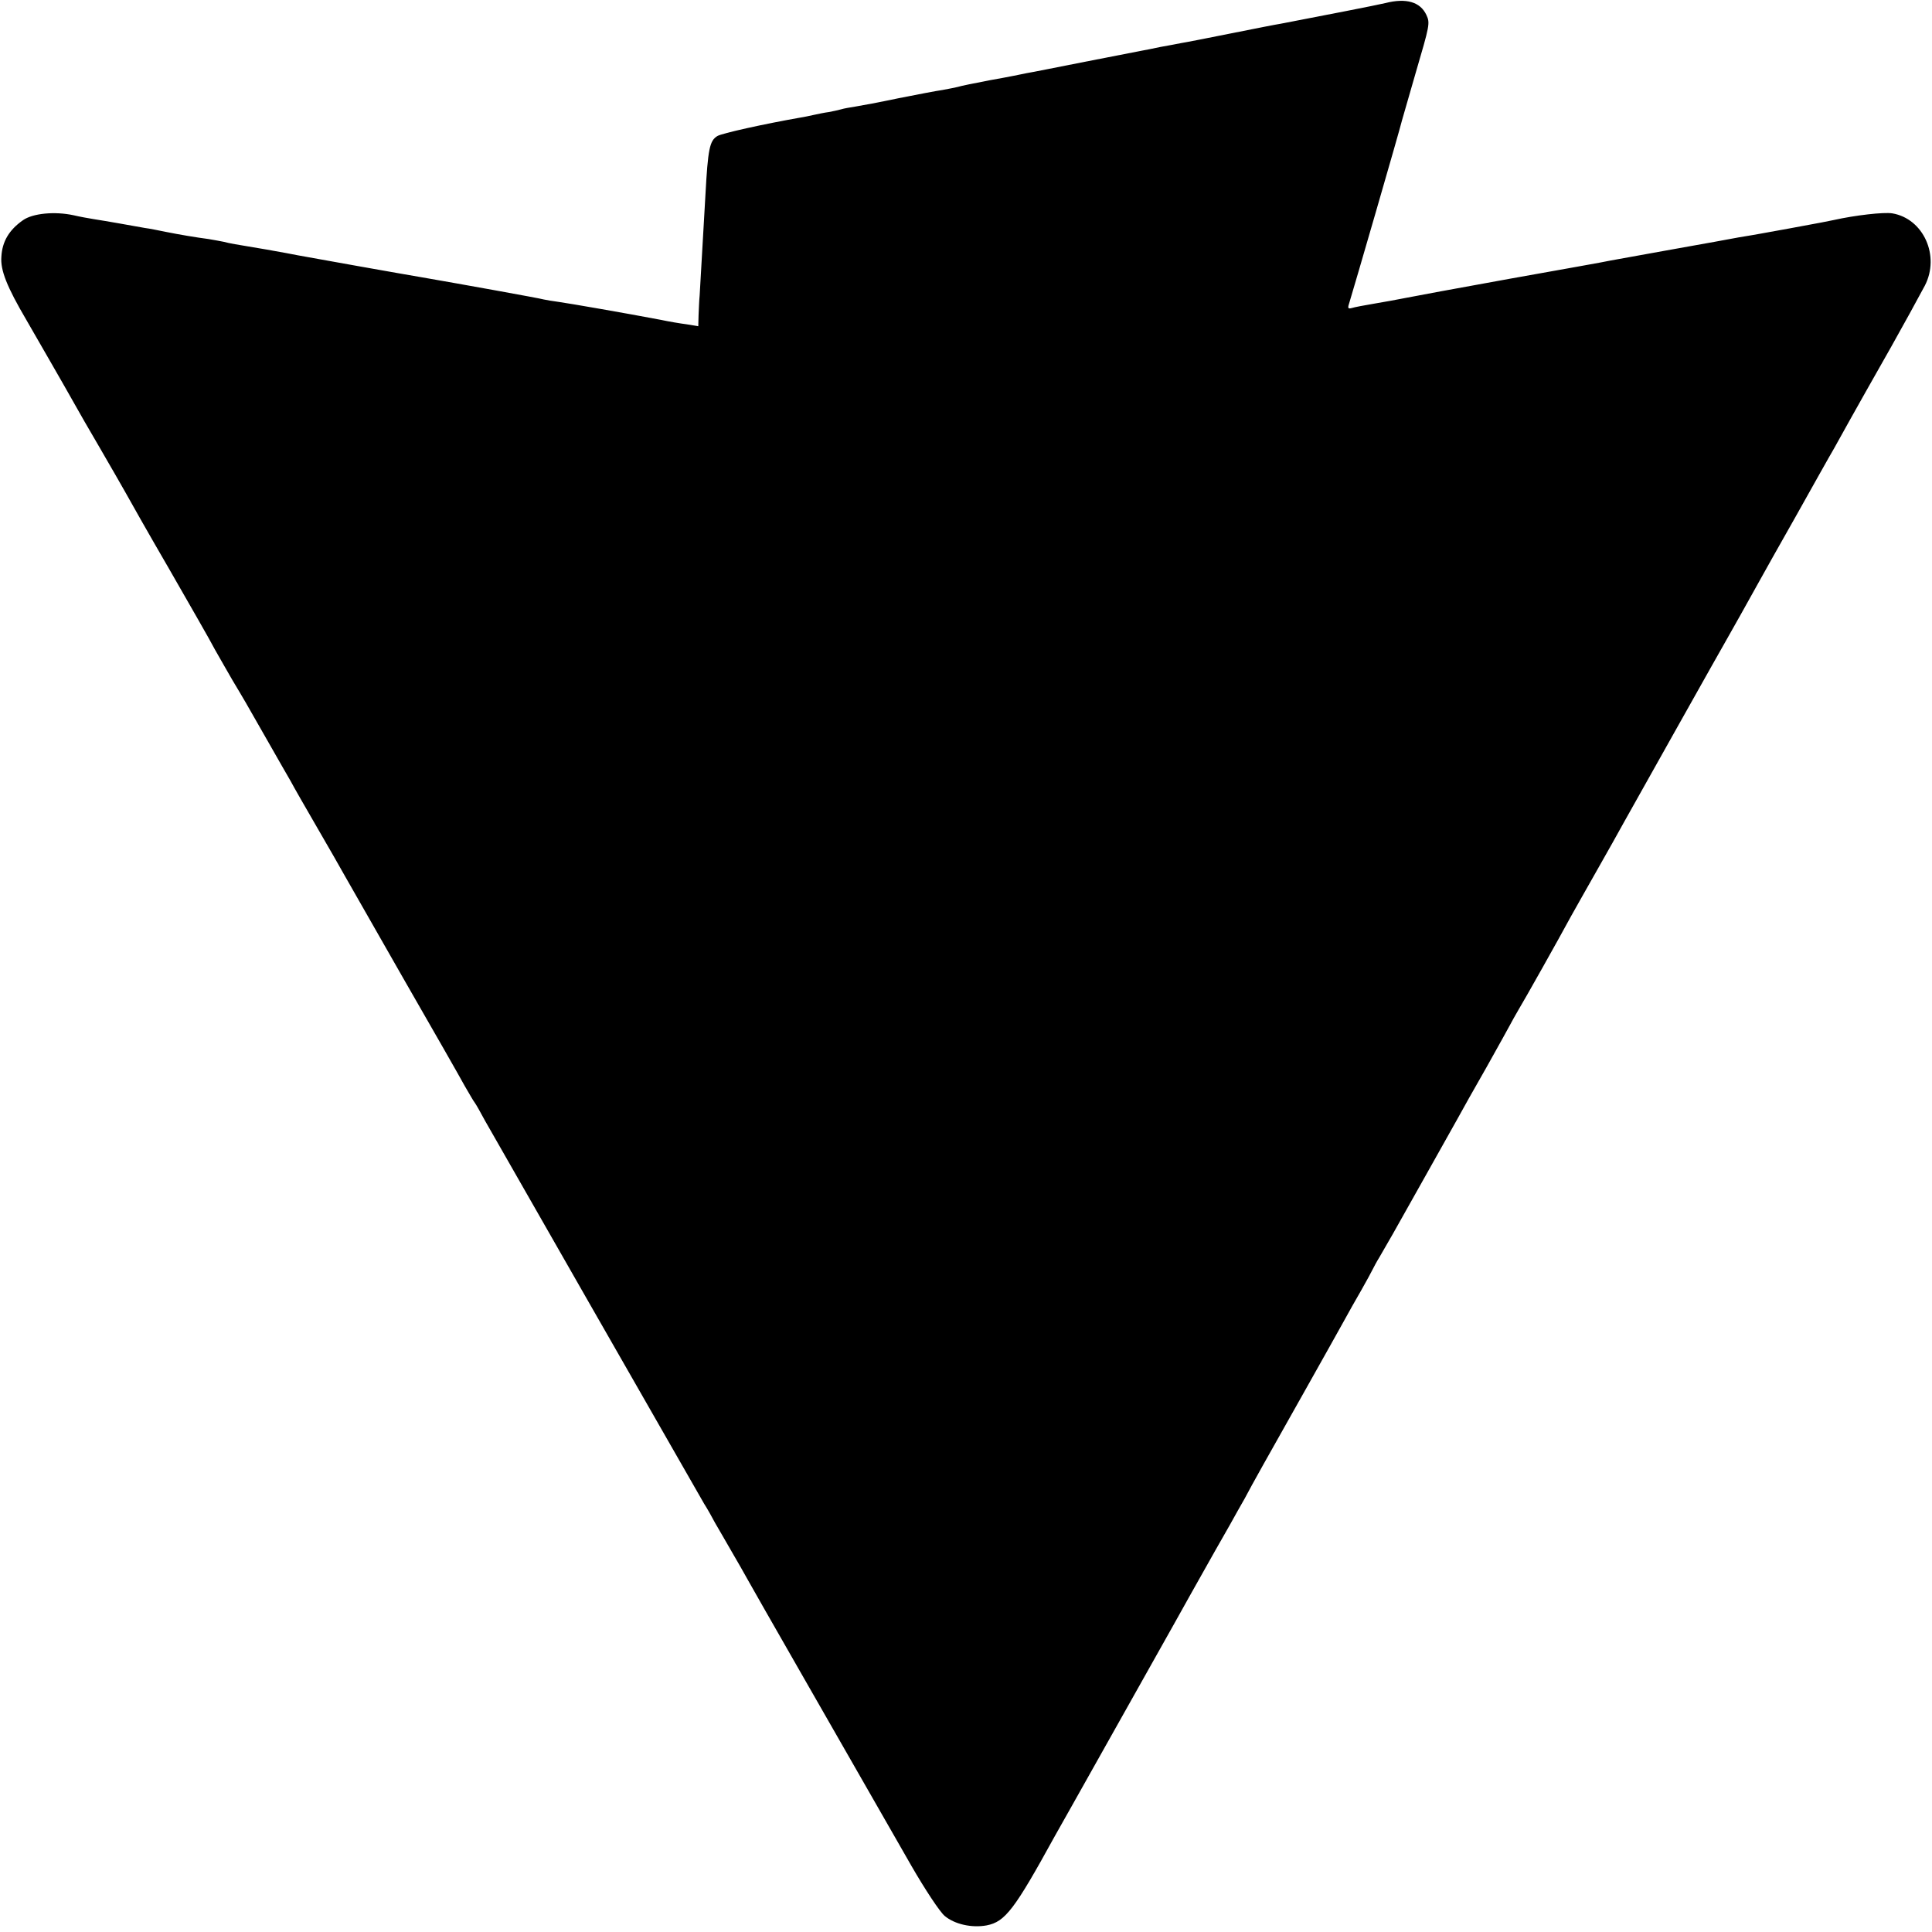
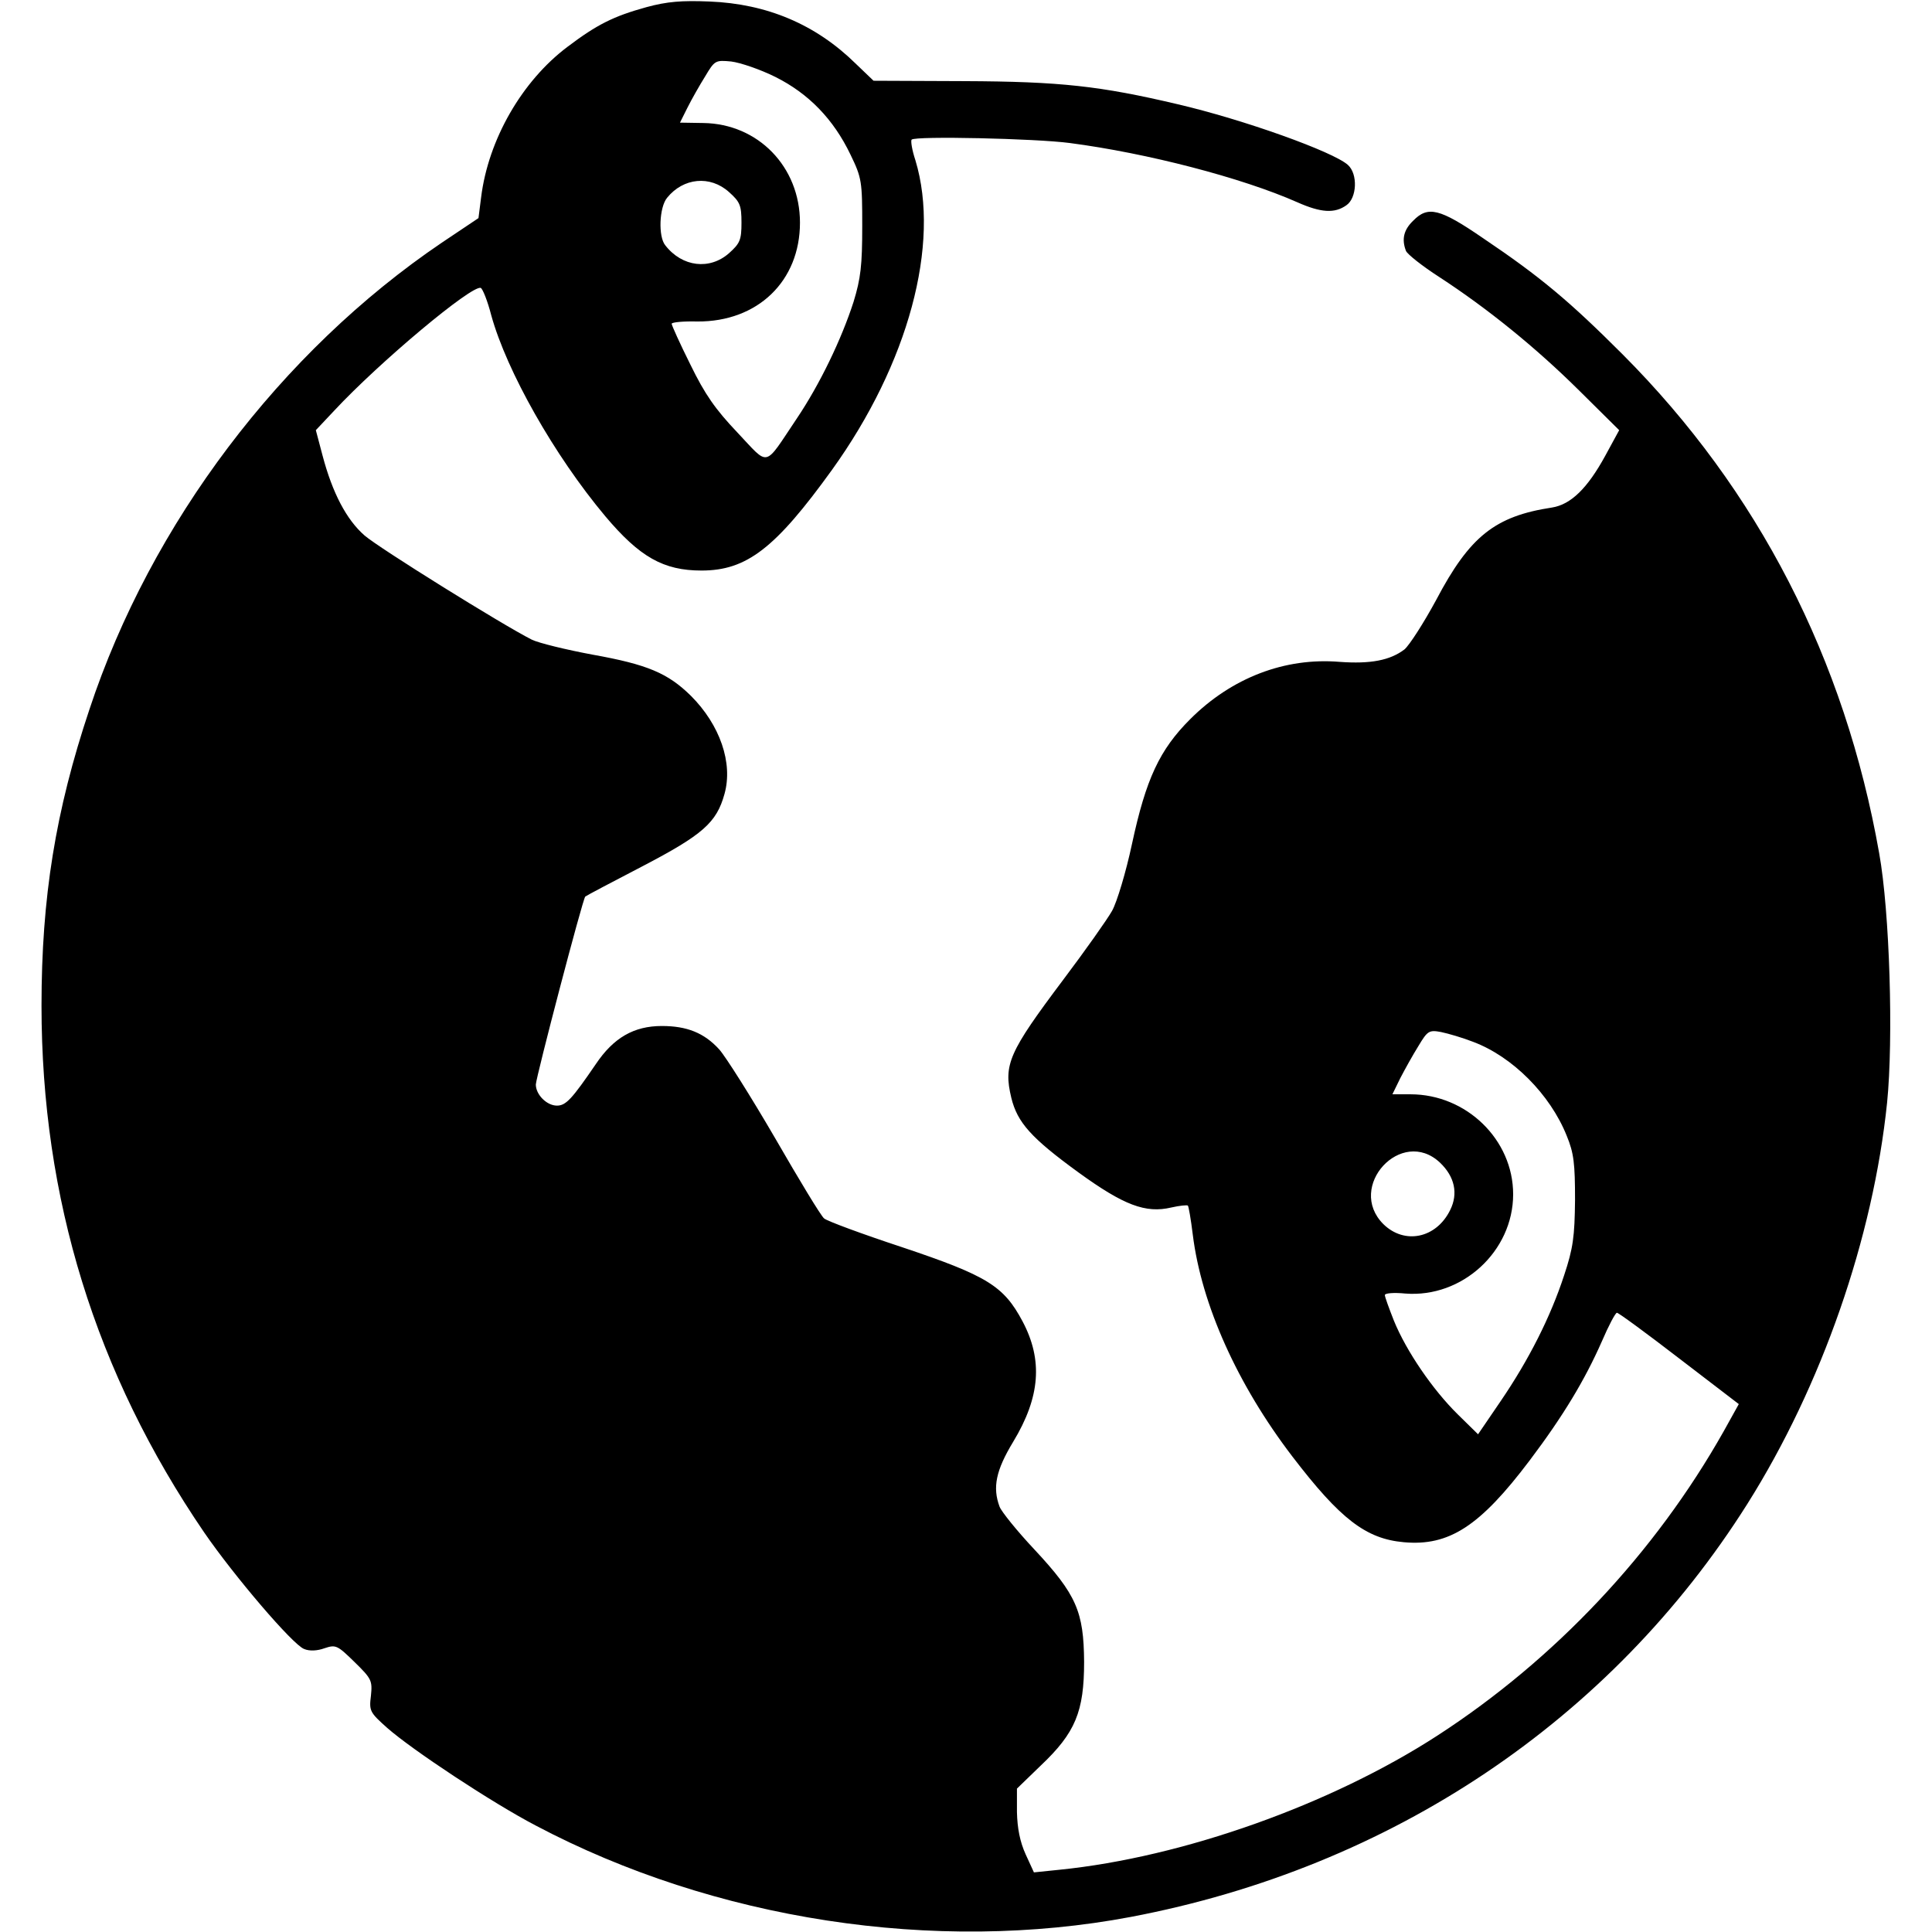
- <svg xmlns="http://www.w3.org/2000/svg" version="1.0" width="700pt" height="700pt" viewBox="0 0 700 700" preserveAspectRatio="xMidYMid meet">
-   <g transform="translate(0,700) scale(0.1,-0.1)" fill="#000000" stroke="none">
-     <path d="M5020 6989 c-28 -7 -239 -48 -380 -75 -14 -2 -95 -18 -180 -35 -85 -17 -166 -33 -180 -35 -14 -3 -47 -9 -75 -14 -27 -6 -59 -12 -70 -14 -11 -2 -103 -20 -205 -40 -102 -20 -196 -39 -210 -41 -14 -3 -72 -15 -130 -25 -58 -11 -112 -22 -120 -25 -8 -2 -33 -7 -55 -11 -22 -3 -94 -17 -160 -30 -66 -14 -136 -27 -155 -30 -19 -3 -43 -7 -52 -10 -10 -3 -30 -7 -45 -10 -16 -2 -39 -7 -53 -10 -14 -3 -36 -8 -50 -10 -131 -23 -285 -57 -301 -67 -28 -17 -34 -47 -43 -212 -10 -173 -19 -332 -21 -365 -2 -19 -3 -52 -4 -73 l-1 -39 -42 7 c-24 3 -65 10 -93 16 -126 24 -334 60 -370 65 -22 3 -47 7 -55 9 -12 4 -313 58 -440 80 -55 9 -425 75 -451 80 -13 3 -64 12 -114 21 -125 21 -127 21 -155 28 -14 3 -38 7 -55 10 -46 6 -105 16 -155 26 -25 5 -58 12 -75 14 -16 3 -57 10 -90 16 -33 6 -76 13 -95 16 -19 3 -52 9 -73 14 -69 15 -149 7 -184 -18 -50 -35 -75 -77 -78 -132 -4 -49 20 -109 91 -230 38 -66 143 -248 172 -300 14 -25 56 -99 95 -165 38 -66 80 -138 92 -160 12 -22 82 -146 157 -275 74 -129 150 -261 167 -294 18 -32 47 -82 63 -110 17 -28 38 -64 48 -81 9 -16 45 -79 80 -140 34 -60 72 -126 83 -145 10 -19 54 -96 97 -170 43 -74 87 -151 98 -171 11 -19 107 -188 214 -375 107 -186 207 -361 222 -389 16 -27 31 -54 36 -60 4 -5 21 -35 37 -65 24 -43 717 -1254 794 -1388 11 -17 29 -49 40 -70 12 -20 38 -66 59 -102 21 -36 48 -83 60 -105 19 -35 304 -532 592 -1035 49 -85 103 -167 121 -182 36 -30 98 -44 152 -34 67 13 101 58 246 322 10 17 99 176 198 352 99 177 232 412 294 524 63 112 127 226 143 253 15 28 40 71 54 96 30 57 73 133 220 394 62 110 125 223 140 250 15 28 43 77 62 110 19 33 37 67 41 75 4 8 15 29 25 45 10 17 32 55 49 85 17 30 70 125 118 210 48 85 100 178 115 205 15 28 63 113 107 190 43 77 82 147 86 155 4 8 17 31 28 50 23 38 144 253 191 340 17 30 60 107 96 170 36 63 79 140 96 171 32 57 360 642 376 669 11 19 80 142 112 200 14 25 74 133 135 240 60 107 122 218 138 245 83 150 157 280 208 370 46 82 91 164 121 220 56 108 -5 243 -118 262 -31 5 -135 -7 -211 -24 -11 -2 -31 -6 -45 -9 -42 -8 -194 -36 -218 -40 -12 -2 -49 -9 -82 -14 -33 -6 -72 -13 -87 -16 -31 -5 -332 -60 -378 -68 -16 -4 -181 -33 -365 -66 -184 -33 -355 -65 -380 -70 -25 -5 -74 -14 -110 -20 -36 -6 -73 -13 -82 -16 -15 -4 -16 -1 -8 23 12 38 181 620 190 658 5 17 27 93 49 170 51 174 53 181 39 211 -22 47 -73 62 -148 43z" />
+ <svg xmlns="http://www.w3.org/2000/svg" version="1.0" width="512pt" height="512pt" viewBox="0 0 512 512" preserveAspectRatio="xMidYMid meet">
+   <g transform="translate(0,512) scale(0.1,-0.1)" fill="#000000" stroke="none">
+     <path d="M1713 5101 c-87 -24 -131 -46 -209 -105 -121 -91 -210 -246 -229 -399 l-7 -55 -97 -65 c-427 -289 -771 -744 -934 -1237 -90 -269 -127 -499 -127 -785 0 -511 143 -974 431 -1396 79 -115 235 -298 265 -309 14 -6 35 -5 54 2 30 10 34 8 80 -37 45 -44 47 -49 43 -89 -5 -40 -3 -44 43 -85 67 -59 279 -199 394 -259 473 -250 1058 -340 1577 -242 690 131 1272 521 1634 1095 197 313 333 704 370 1063 17 169 7 506 -21 661 -91 515 -321 962 -680 1322 -140 140 -217 205 -370 308 -115 79 -146 86 -185 46 -25 -24 -31 -49 -19 -80 4 -9 43 -40 88 -69 129 -84 257 -188 371 -301 l106 -105 -37 -68 c-47 -86 -91 -129 -141 -137 -151 -23 -218 -76 -307 -245 -33 -61 -71 -120 -84 -131 -38 -29 -90 -39 -172 -33 -145 12 -286 -42 -396 -152 -81 -81 -117 -158 -154 -330 -16 -75 -40 -155 -53 -178 -13 -23 -71 -105 -129 -182 -145 -193 -159 -225 -138 -313 16 -66 53 -107 178 -198 120 -87 178 -109 246 -93 22 5 42 7 44 5 2 -2 8 -36 13 -77 23 -185 118 -397 264 -588 127 -166 195 -218 295 -227 120 -11 202 42 334 217 89 118 146 213 191 315 18 42 36 76 40 76 3 1 78 -54 165 -121 l158 -121 -40 -72 c-182 -323 -448 -605 -758 -806 -282 -183 -675 -323 -1002 -356 l-68 -7 -22 48 c-15 33 -22 69 -23 112 l0 62 63 61 c92 87 115 143 115 275 -1 133 -20 178 -132 298 -46 49 -87 100 -92 113 -19 51 -10 96 36 172 72 119 79 217 25 319 -50 94 -93 121 -320 197 -106 35 -198 69 -206 76 -8 6 -66 102 -130 213 -64 110 -131 216 -148 235 -40 44 -86 62 -152 62 -74 0 -128 -31 -175 -101 -63 -92 -79 -110 -103 -110 -27 0 -56 29 -56 56 1 21 124 491 131 498 2 2 70 38 151 80 161 84 197 116 218 192 23 82 -12 183 -89 260 -61 60 -115 83 -260 109 -70 13 -144 31 -162 40 -79 40 -405 243 -443 276 -48 42 -85 113 -111 211 l-18 68 48 51 c120 129 365 334 389 326 5 -2 18 -34 28 -73 41 -148 167 -371 302 -532 91 -108 154 -144 255 -144 120 0 196 59 346 267 202 281 288 598 221 820 -9 27 -13 52 -10 55 10 10 328 3 419 -9 206 -27 456 -92 603 -157 63 -28 99 -30 130 -8 28 19 31 83 4 107 -39 35 -276 120 -452 161 -204 48 -309 60 -565 61 l-240 1 -48 46 c-105 103 -234 158 -387 164 -73 3 -112 0 -167 -15z m342 -185 c88 -44 154 -112 199 -206 30 -62 31 -71 31 -190 0 -103 -4 -138 -23 -200 -32 -99 -89 -218 -151 -310 -88 -131 -71 -127 -157 -36 -58 61 -86 101 -124 179 -28 56 -50 105 -50 109 0 4 31 7 68 6 160 -1 272 107 272 262 0 148 -111 262 -256 264 l-62 1 20 40 c11 22 32 59 47 83 25 42 27 43 69 39 24 -3 77 -21 117 -41z m-123 -305 c29 -26 33 -35 33 -81 0 -46 -4 -55 -33 -81 -51 -45 -124 -37 -169 21 -19 23 -16 101 5 126 43 53 114 60 164 15z m1972 -2252 c104 -39 204 -139 248 -249 19 -46 22 -74 22 -170 -1 -97 -5 -128 -29 -200 -36 -110 -93 -223 -168 -333 l-60 -88 -54 53 c-66 65 -136 167 -169 248 -13 33 -24 63 -24 68 0 5 24 7 54 4 151 -12 286 112 286 263 0 145 -124 265 -272 265 l-48 0 21 43 c12 23 33 61 48 85 24 40 28 43 60 37 19 -4 57 -15 85 -26z m-88 -320 c39 -37 49 -82 27 -126 -37 -75 -121 -92 -177 -37 -99 99 48 259 150 163z" />
  </g>
</svg>
